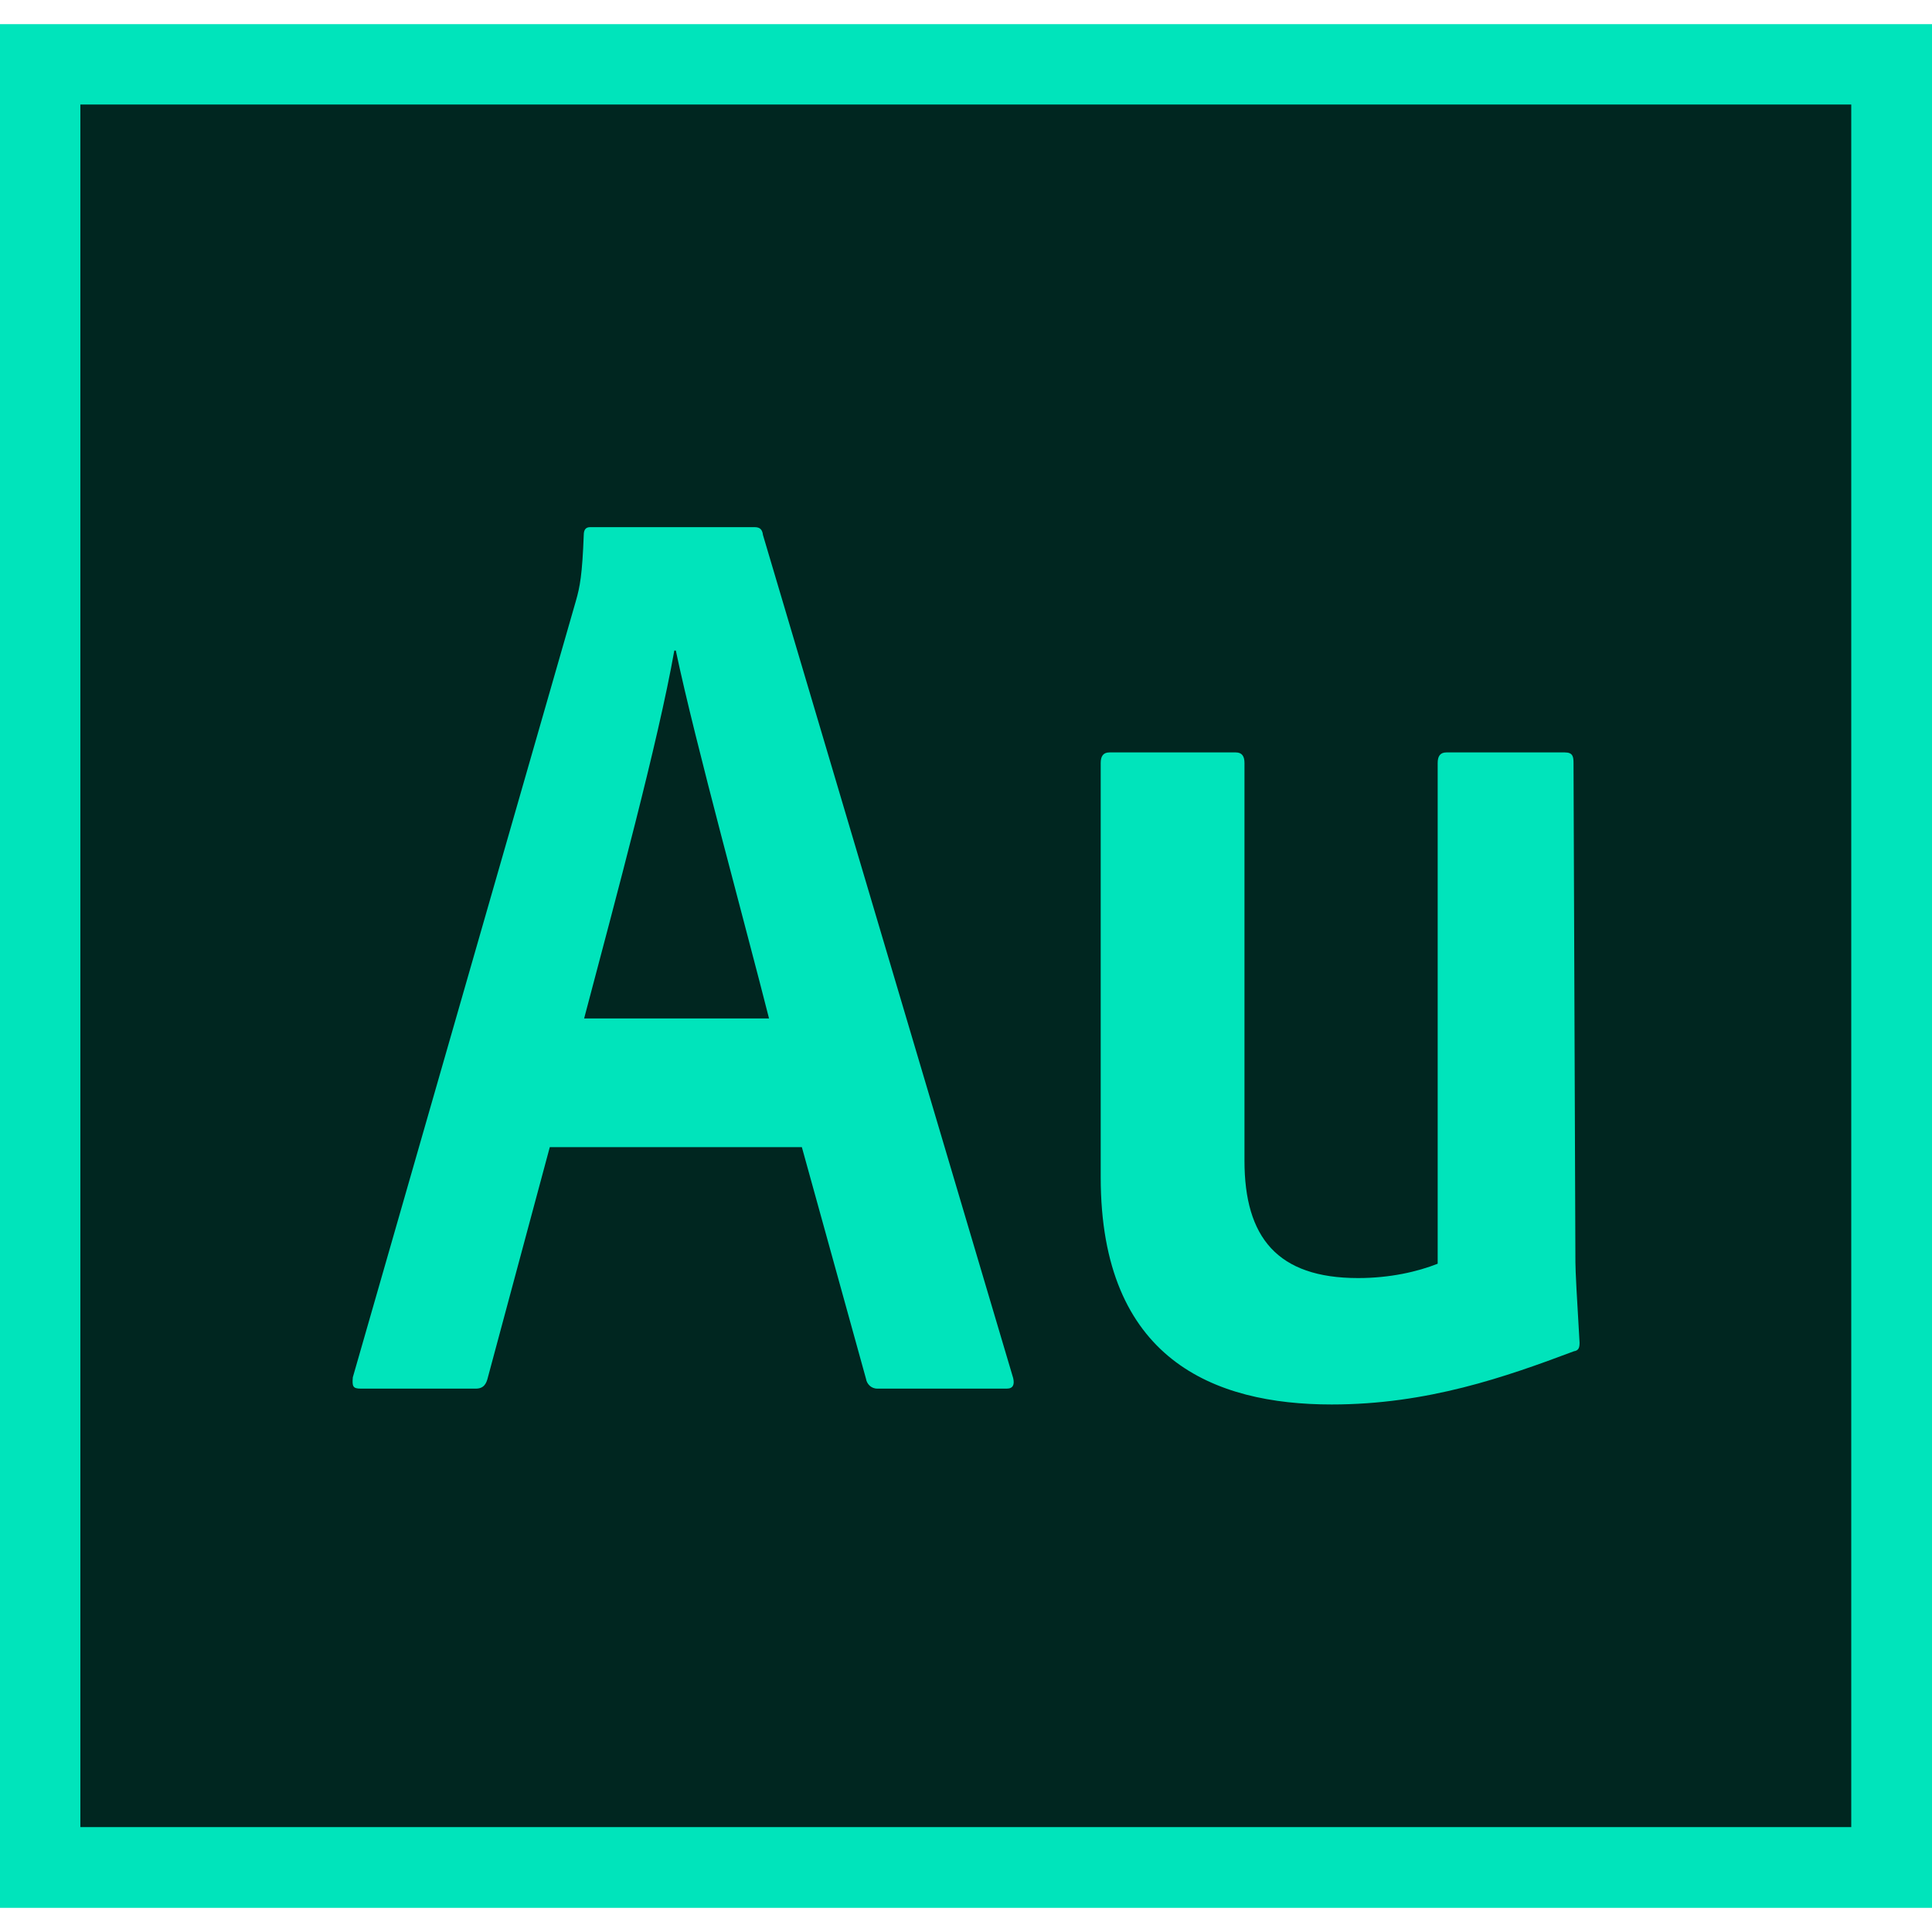
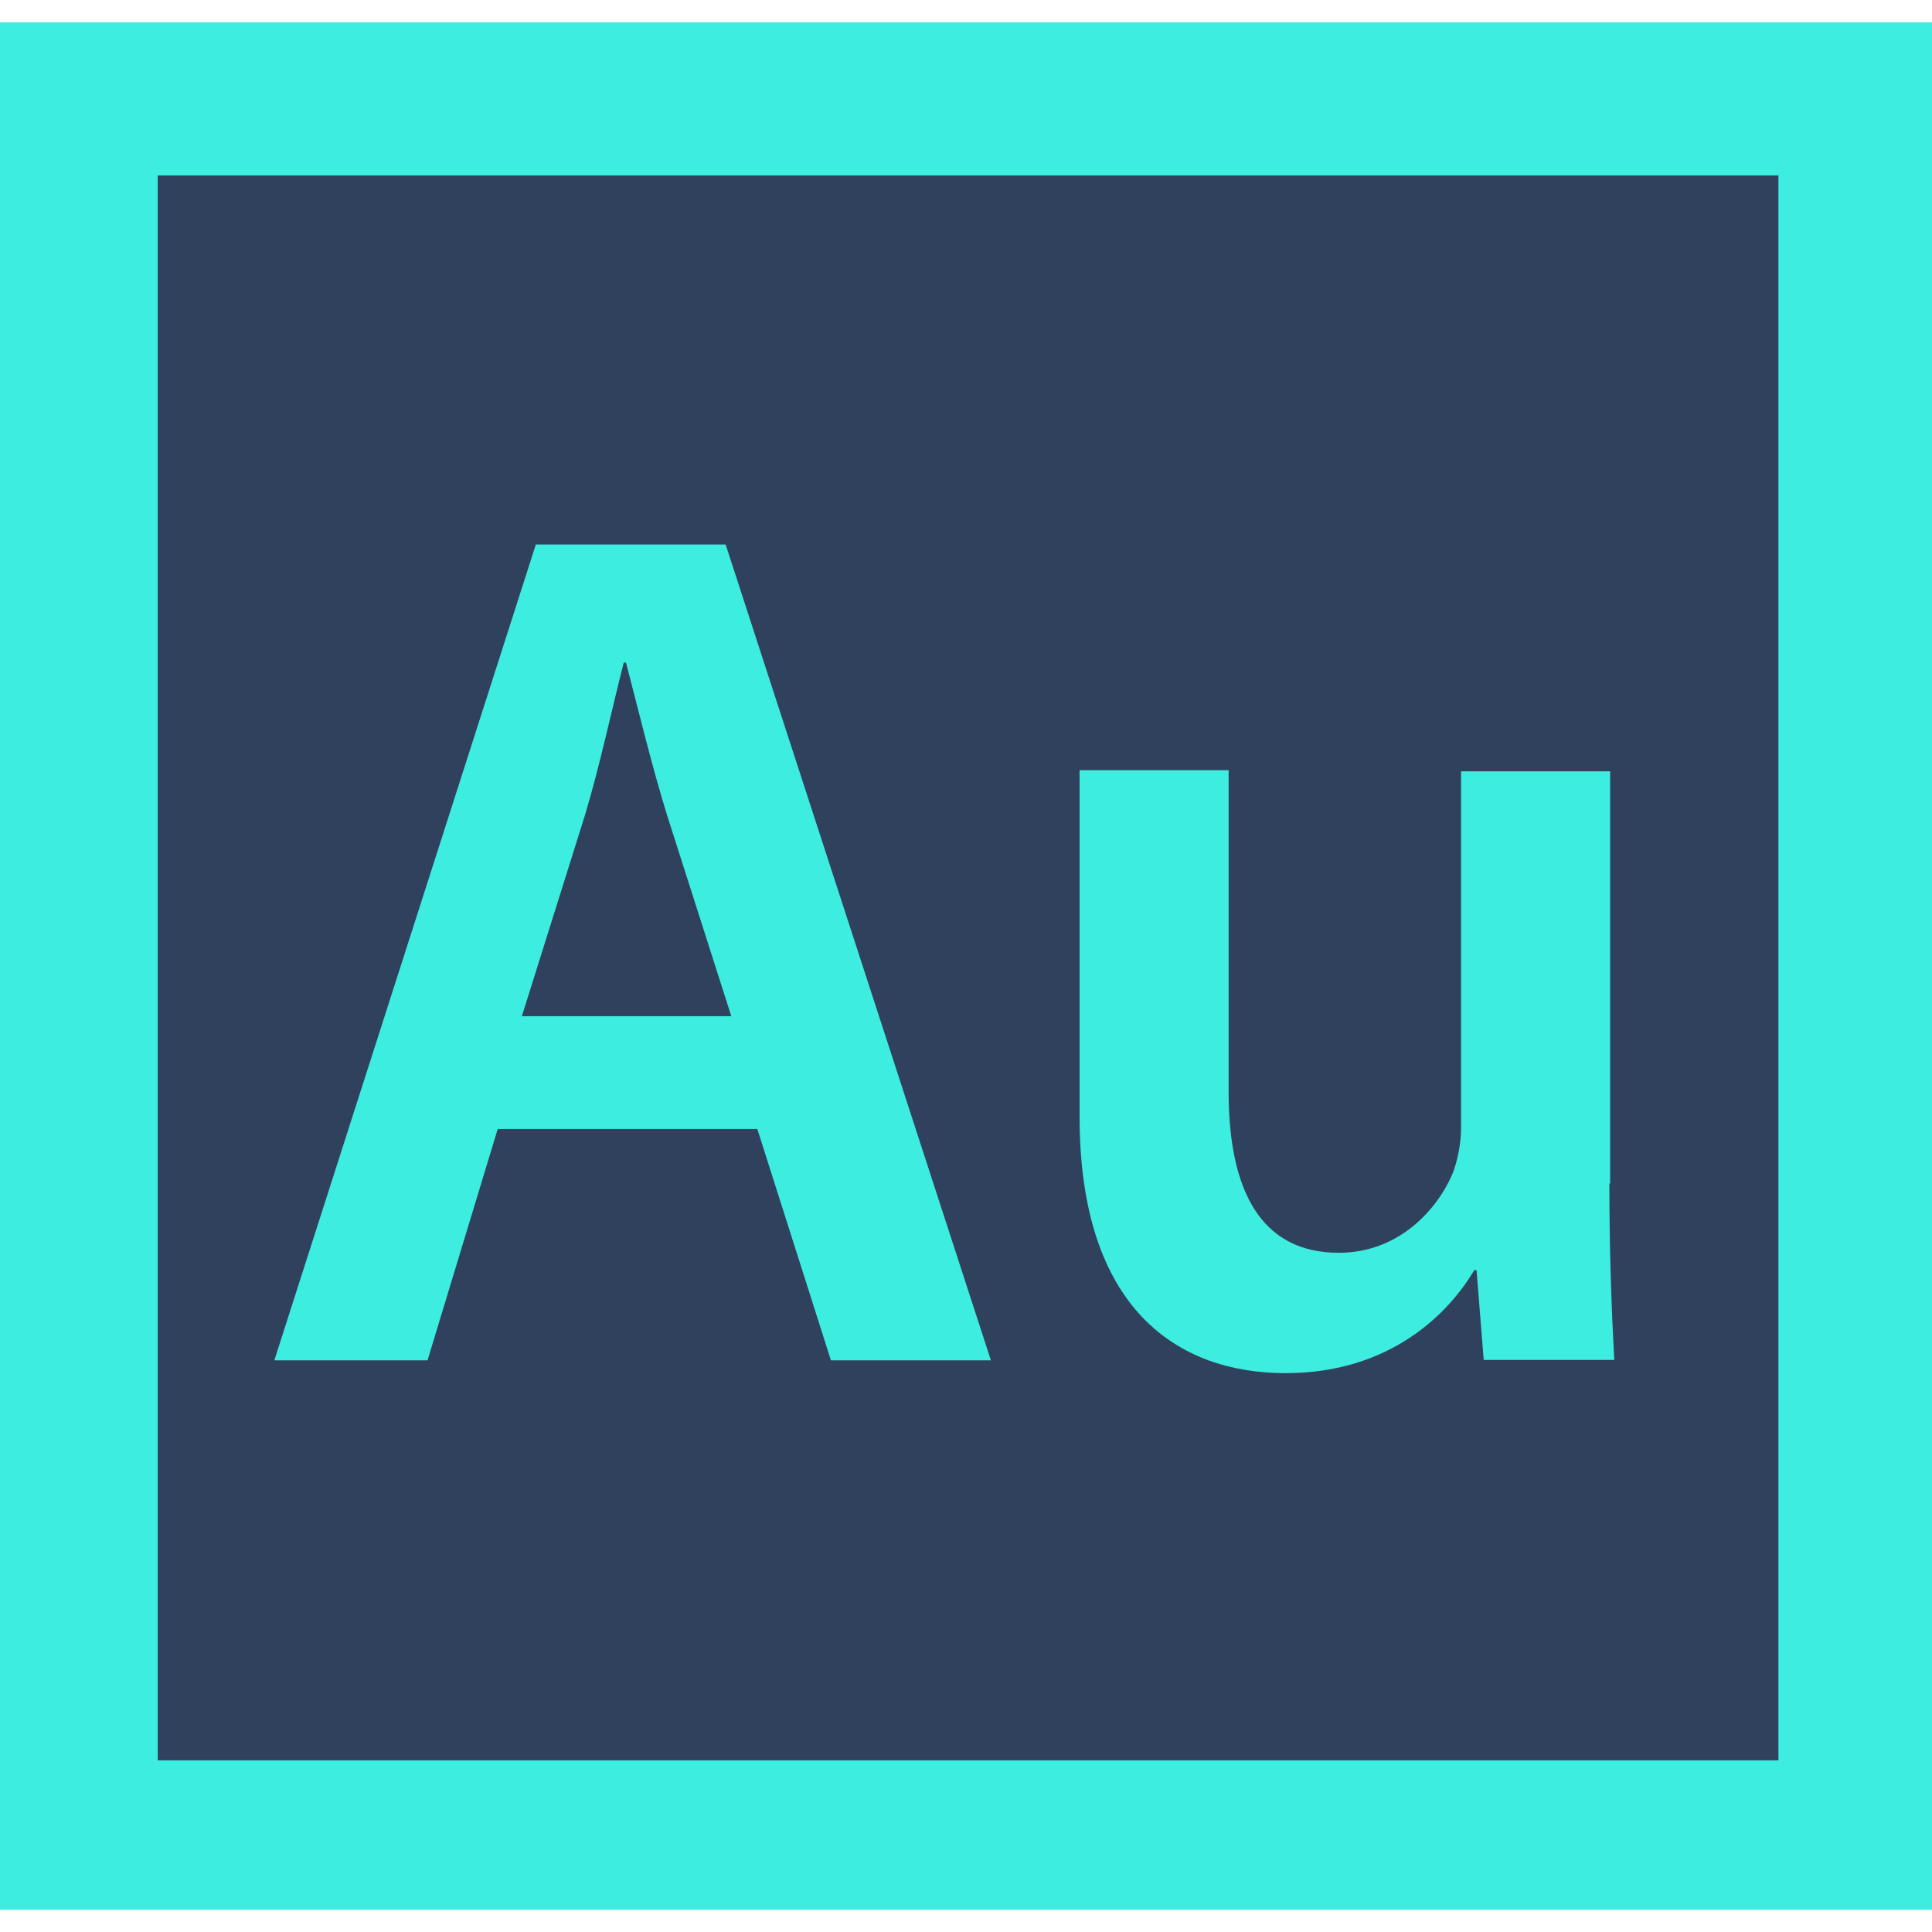
<svg xmlns="http://www.w3.org/2000/svg" version="1.1" id="icon" x="0" y="0" viewBox="0 0 512 512" xml:space="preserve">
-   <style type="text/css">.st0{fill:#00e4bb}</style>
-   <path class="st0" d="M0 6.4h512v499.2H0z" />
-   <path fill="#002620" d="M21.3 27.7h469.3v456.5H21.3z" />
-   <path class="st0" d="M145.7 304l-16.4 61c-.4 1.7-1.1 3-3.2 3H95.6c-2.1 0-2.3-.6-2.1-3l59.1-205.7c1.1-3.8 1.7-7 2.1-17.5 0-1.5.6-2.1 1.7-2.1h43.5c1.3 0 2.1.4 2.3 2.1l66.3 223.4c.4 1.7 0 2.8-1.7 2.8h-34.3c-1.7 0-2.8-1.3-3-2.6l-17-61.4h-66.8zm58.1-34.1c-5.8-23-19.6-73.2-24.7-97.5h-.4c-4.3 24.3-15.4 65.3-23.9 97.5h49zm213.7 64.6c0 2.3.4 9.6 1.1 21.3 0 1.3-.2 2.1-1.5 2.3-18.1 6.8-38.8 14.1-64.2 14.1-31.1 0-61.2-11.9-61.2-60.2V202.2c0-1.7.6-2.8 2.3-2.8h33.5c1.7 0 2.3 1.1 2.3 2.8v105.4c0 20.3 8.7 31.1 30.1 31.1 8.5 0 15.8-1.7 21.1-3.8V202.2c0-1.7.6-2.8 2.3-2.8h31.4c2.1 0 2.3 1.1 2.3 2.8l.5 132.3z" />
+   <style type="text/css">.st1{fill:#3dede0}</style>
+   <path fill="#30415d" d="M20.4 28.4h472.4v458.5H20.4z" />
+   <path class="st1" d="M0 5.9v500.2h512V5.9H0zm471.3 460.6H41.8v-420h429.5v420z" />
+   <path class="st1" d="M131.9 299.2l-18.6 61.3H72.7L142 144.3h50.3l70.3 216.2h-42.4l-19.5-61.3h-68.8zm61.9-29.9l-17-53.2c-4.1-13.2-7.6-27.9-10.9-40.5h-.6c-3.2 12.5-6.4 27.6-10.3 40.5l-16.7 53.2h55.5zM426.5 313.6c0 18.6.6 34 1.3 46.8h-34.6l-1.9-23.8h-.6c-6.7 11.3-22.1 27.3-50 27.3-28.6 0-54.6-17-54.6-68v-91.8h39.5v85.2c0 26 8.4 42.7 29.2 42.7 15.7 0 26-11.2 30.2-21.1 1.3-3.5 2.2-7.8 2.2-12.2v-94.3h39.5v109.3l-.2-.1z" />
</svg>
